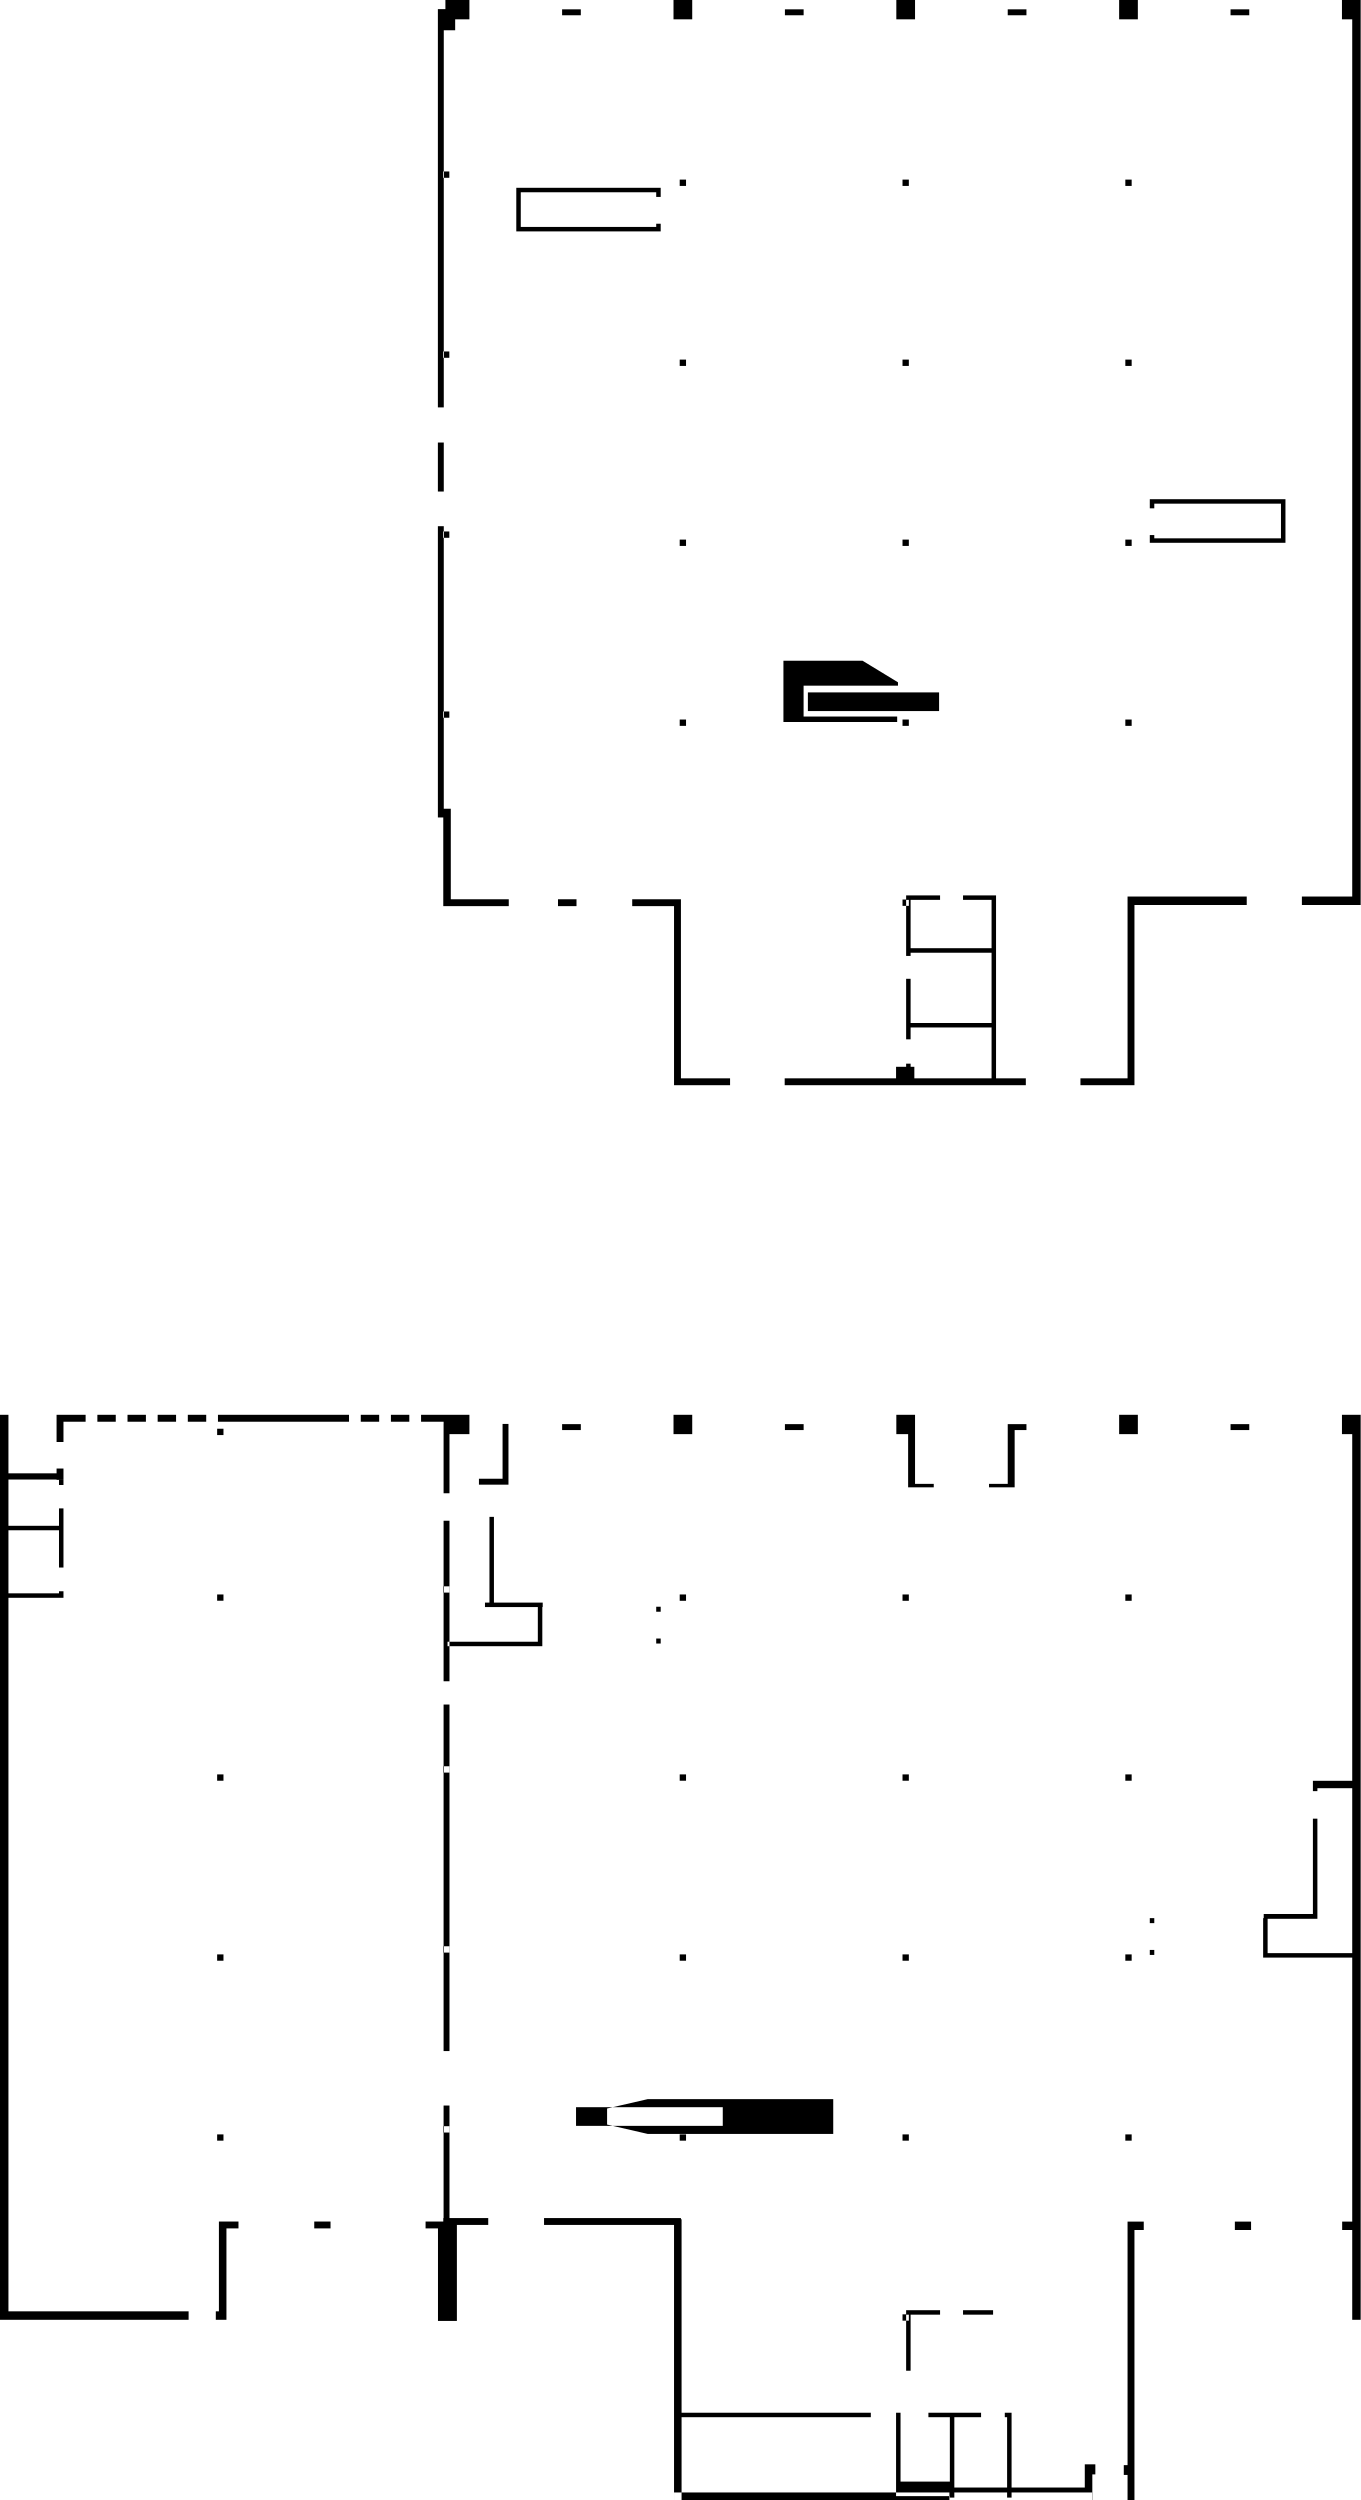
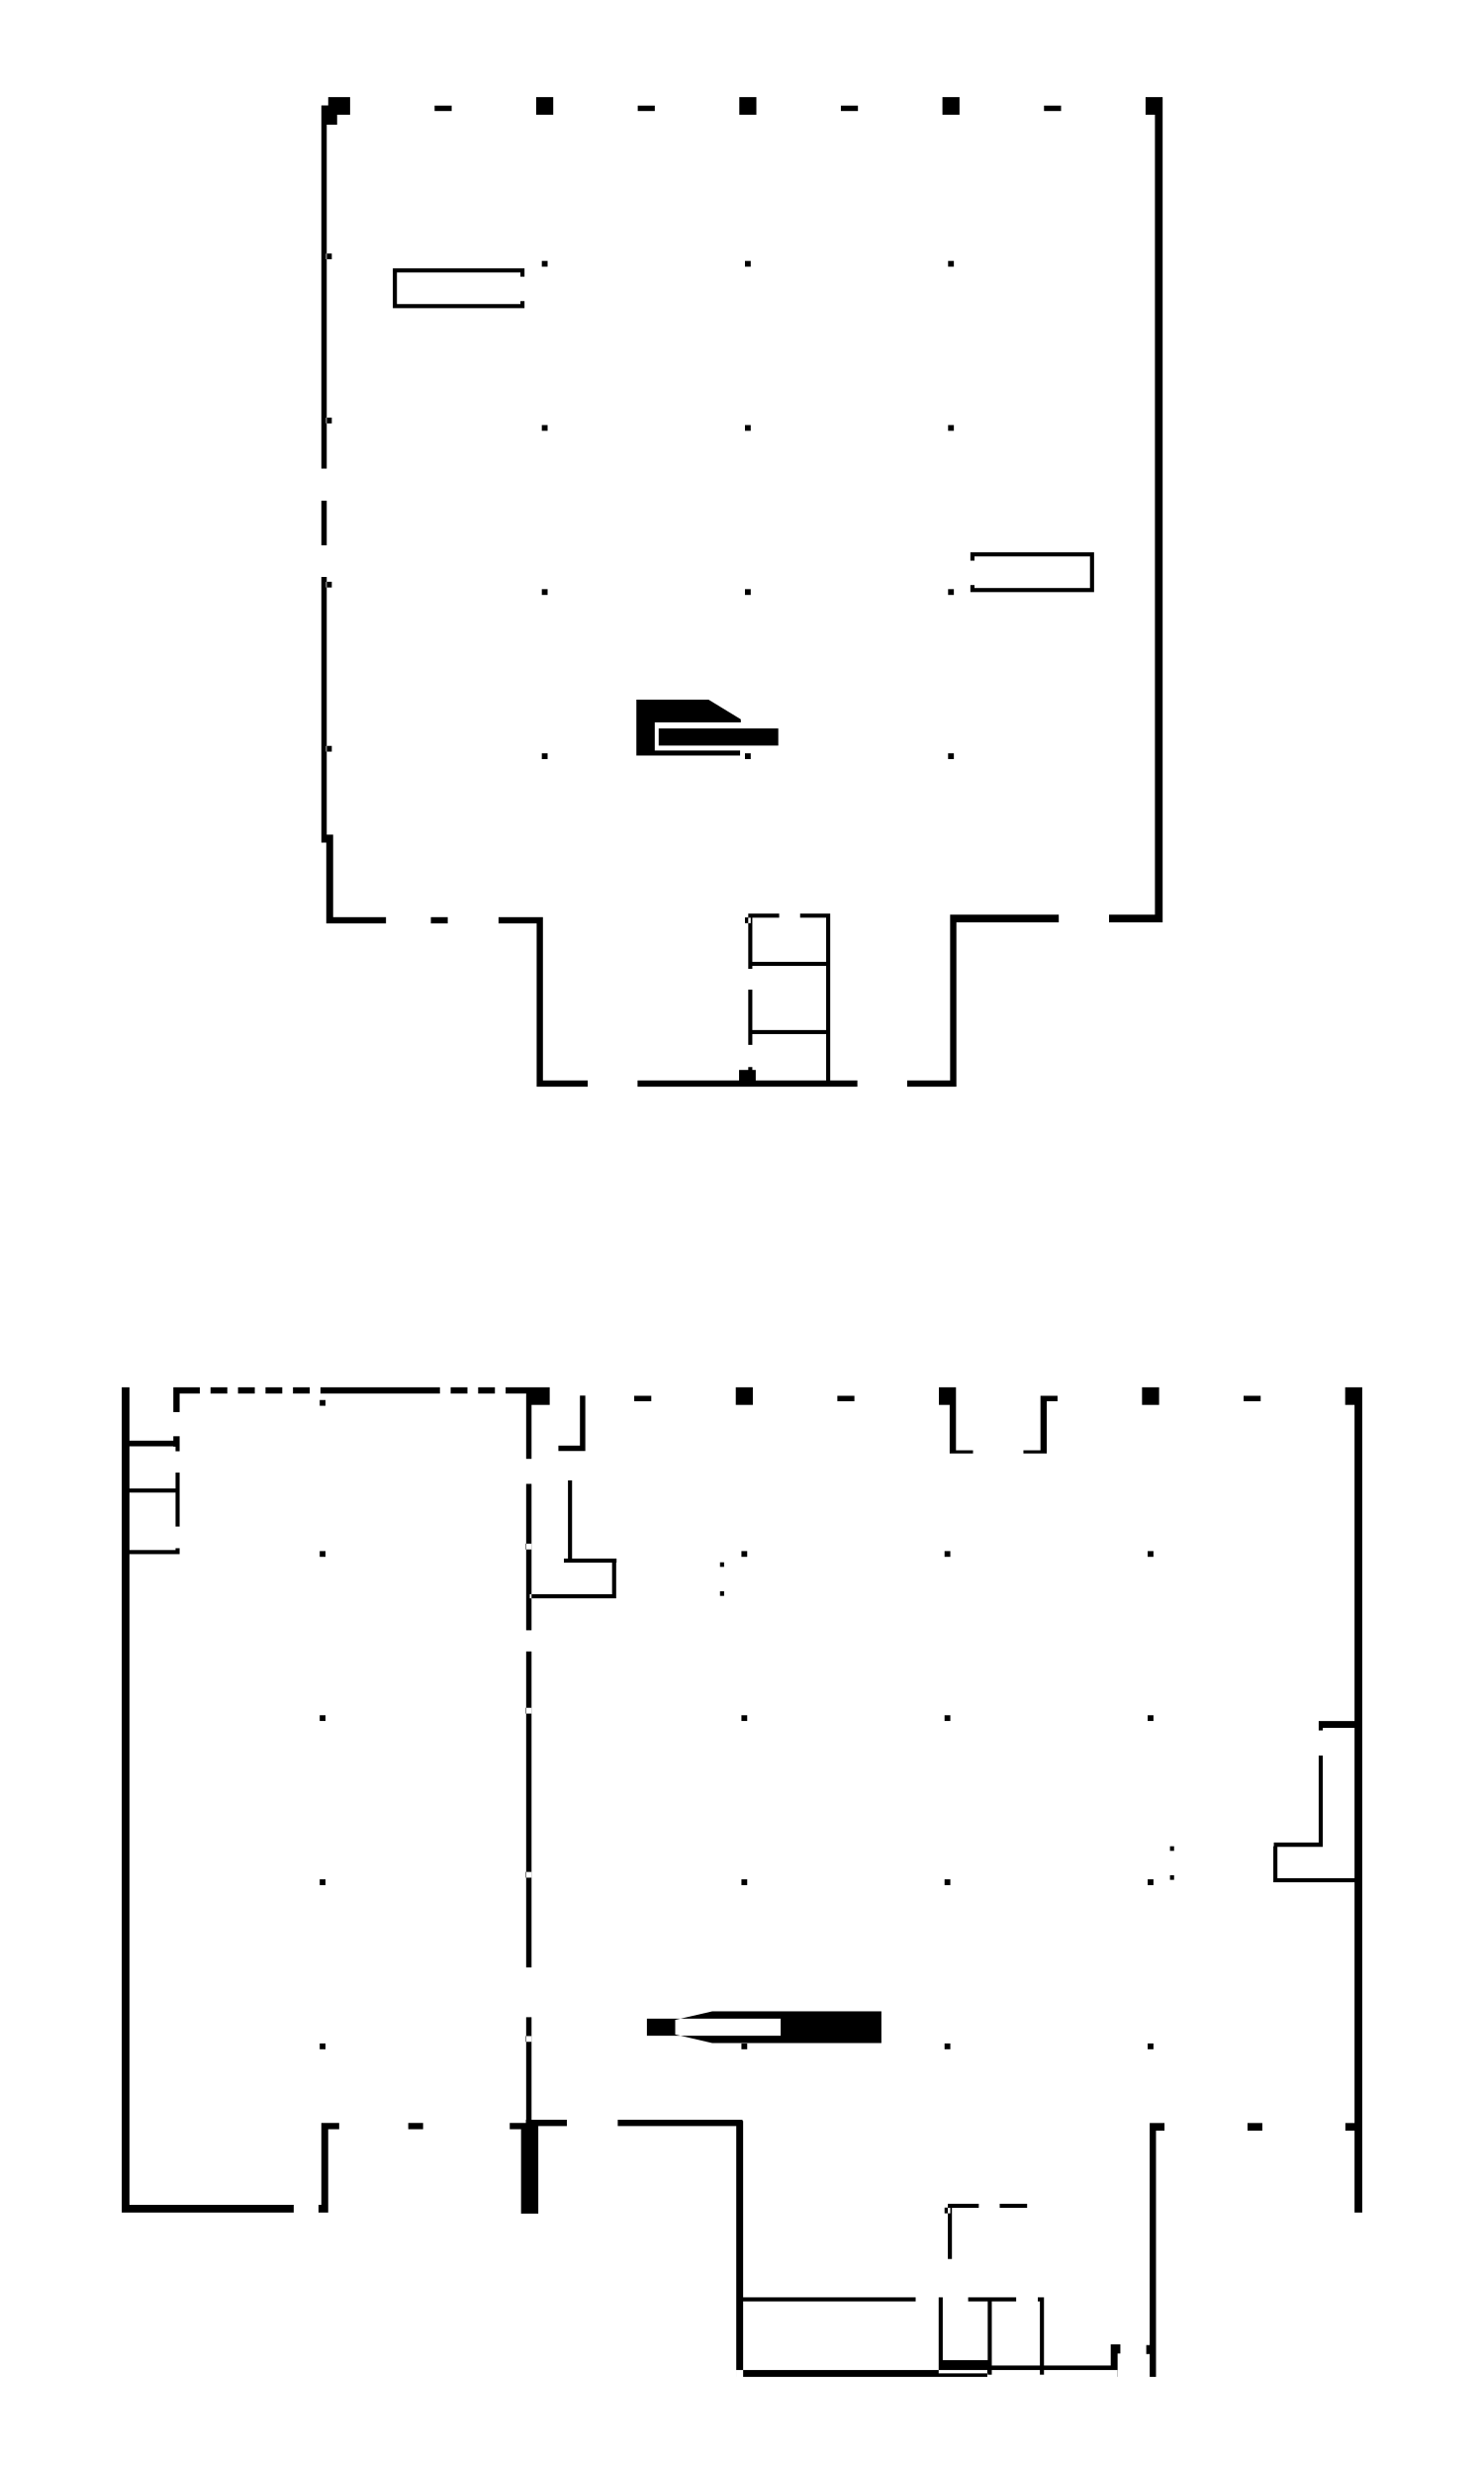
- <svg xmlns="http://www.w3.org/2000/svg" width="1253.843" height="2303.728" viewBox="0 0 1253.843 2303.728" id="svg4238" version="1.1">
+ <svg xmlns="http://www.w3.org/2000/svg" width="1500" height="2500" viewBox="0 0 1500 2500" id="svg4238" version="1.1">
  <defs id="defs4240" />
-   <g id="layer1" transform="translate(362.7153,404.6989)">
-     <path id="rect5390" style="display:inline;opacity:1;fill:#000000;fill-opacity:1;stroke:none" d="m 78.622,963.4 0,-5.436 21.776,0 0,5.436 z m 21.776,-55.972 5.436,0 0,55.972 -5.436,0 z m -7.95,164.66 0,-78.994 -4.135,0 0,78.994 z M 548.658,962.69 l 17.245,0 0,3.187 -17.245,0 z m -68.171,2e-5 17.245,0 0,3.186 -17.245,0 z m 88.958,855.93 0,4.124 -6.249,0 0,-4.124 z m 0,78.182 -4.124,0 0,-77.395 4.124,0 z m 67.461,-9.26 0,11.488 -124.751,0 0,-11.488 z m -95.573,-68.921 0,4.124 -48.529,0 0,-4.124 z m 95.573,47.519 9.73,0 0,9.299 -9.73,0 z m 35.933,0.788 4.124,0 0,9.01 -4.124,0 z m -977.067,-799.285 -4.124,0 0,-5.98 4.124,0 z m 0,-27.857 -4.124,0 0,-54.527 4.124,0 z m 0,-76.101 -4.124,0 0,-4.668 4.124,0 z m -1.608,37.603 0,4.124 -50.779,0 0,-4.124 z m -1.518,62.23 0,4.124 -49.26,0 0,-4.124 z m 3.127,-114.996 0,10.494 -6.357,0 0,-10.494 z m 141.605,-30.816 5.832,0 0,-5.832 -5.832,0 z m 0,650.229 5.832,0 0,-5.832 -5.832,0 z m 0,-165.847 5.832,0 0,-5.832 -5.832,0 z m 0,-165.847 5.832,0 0,-5.832 -5.832,0 z m 0,-165.847 5.832,0 0,-5.832 -5.832,0 z m 160.133,-171.363 16.953,0 0,6.357 -16.953,0 z m -27.781,0 16.953,0 0,6.357 -16.953,0 z m -159.377,0 16.953,0 0,6.357 -16.953,0 z m -27.781,0 16.953,0 0,6.357 -16.953,0 z m -27.781,0 16.953,0 0,6.357 -16.953,0 z m 270.499,0 32.946,0 0,6.357 -32.946,0 z m -187.157,0 120.768,0 0,6.357 -120.768,0 z m -111.123,0 16.953,0 0,6.357 -16.953,0 z m -31.239,0 0,25.074 -6.357,0 0,-25.074 z m -4.663,0 25.074,0 0,6.357 -25.074,0 z m -49.918,53.952 51.582,0 0,5.711 -51.582,0 z m 285.675,689.42 15.001,0 0,6.357 -15.001,0 z m -84.826,0 15.001,0 0,6.357 -15.001,0 z m 3.908,90.547 -9.799,0 0,-7.774 9.799,0 z m -34.861,0 -168.928,0 0,-7.774 168.928,0 z m -166.024,0 -7.777,0 0,-833.92 7.777,0 z m 193.95,-90.547 6.935,0 0,89.206 -6.935,0 z m 395.248,-112.794 -37.553,8.651 0,14.813 37.553,8.651 170.843,0 0,-8.651 0,-14.813 0,-8.651 -170.843,0 z M 46.041,907.429 l 5.436,0 0,63.924 -5.436,0 z m 0,628.118 5.436,0 0,116.772 -5.436,0 z m 92.57,103.668 126.148,0 0,6.357 -126.148,0 z m -109.158,3.187 18.182,0 0,6.357 -18.182,0 z m 760.676,0.064 0,7.777 -14.933,0 0,-7.777 z m 56.984,-399.33 0,-6.817 36.475,0 0,6.817 z m 0,2.651 0,-9.468 4.135,0 0,9.468 z m 0,117.645 0,-92.249 4.135,0 0,92.249 z m -281.21,-453.799 6.376,0 0,56.244 -6.376,0 z m -91.792,-10.603 6.376,0 0,66.847 -6.376,0 z m -318.849,8.622 17.245,0 0,5.436 -17.245,0 z m 205.321,0 17.245,0 0,5.436 -17.245,0 z m 205.321,0 17.245,0 0,5.436 -17.245,0 z m 205.321,0 17.245,0 0,5.436 -17.245,0 z m 102.66,-8.622 17.245,0 0,17.807 -17.245,0 z m -205.321,0 17.245,0 0,17.807 -17.245,0 z m -205.321,0 17.245,0 0,17.807 -17.245,0 z m -205.321,0 17.245,0 0,17.807 -17.245,0 z m 633.206,833.92 -7.777,0 0,-833.92 7.777,0 z m 0,-90.483 0,7.777 -17.053,0 0,-7.777 z m -199.879,0 0,7.777 -14.933,0 0,-7.777 z m -8.576,0.398 0,256.158 -6.357,0 0,-256.158 z m -424.285,249.219 0,6.947 103.176,0 7.496,0 275.01,0 0,-6.947 -275.01,0 -7.496,0 -103.176,0 z m 6.96,-251.743 0,258.682 -6.947,0 0,-258.682 z m -219.589,-1.125 41.425,0 0,6.356 -41.425,0 z m -4.884,5.061 17.432,0 0,89.768 -17.432,0 z m 5.166,-478.292 5.436,0 0,319.334 -5.436,0 z m 0,-169.334 5.436,0 0,147.898 -5.436,0 z m 0.032,-97.621 23.773,0 0,17.807 -23.773,0 z m -0.562,661.407 5.832,0 0,-5.832 -5.832,0 z m 0,-165.847 5.832,0 0,-5.832 -5.832,0 z m 0,-165.847 5.832,0 0,-5.832 -5.832,0 z m 0,-165.847 5.832,0 0,-5.832 -5.832,0 z m 471.182,833.907 -4.124,0 0,-77.395 4.124,0 z m -76.954,-78.182 0,4.124 -176.364,0 0,-4.124 z m 32.537,-90.386 0,-4.124 31.271,0 0,4.124 z m 52.432,0 0,-4.124 27.692,0 0,4.124 z m -61.709,153.865 51.838,0 0,13.378 -51.838,0 z m 0,-63.478 4.124,0 0,63.478 -4.124,0 z m 9.278,-92.787 4.124,0 0,54.068 -4.124,0 z m 164.629,140.306 6.947,0 0,32.891 -6.947,0 z m -468.814,-329.095 135.214,0 0,17.244 -135.214,0 z m 300.857,196.738 5.832,0 0,-5.832 -5.832,0 z m 205.321,-165.847 5.832,0 0,-5.832 -5.832,0 z m -205.321,0 5.832,0 0,-5.832 -5.832,0 z m -205.321,0 5.832,0 0,-5.832 -5.832,0 z m 410.641,-165.847 5.832,0 0,-5.832 -5.832,0 z m -205.321,0 5.832,0 0,-5.832 -5.832,0 z m -205.321,0 5.832,0 0,-5.832 -5.832,0 z m 410.641,-165.847 5.832,0 0,-5.832 -5.832,0 z m -205.321,0 5.832,0 0,-5.832 -5.832,0 z m -205.321,0 5.832,0 0,-5.832 -5.832,0 z m 410.641,-165.847 5.832,0 0,-5.832 -5.832,0 z m -205.321,0 5.832,0 0,-5.832 -5.832,0 z m -205.321,0 5.832,0 0,-5.832 -5.832,0 z m 433.185,326.361 0,-4.639 4.135,0 0,4.639 z m 0,-29.292 0,-4.639 4.135,0 0,4.639 z m 104.441,27.966 0,-32.605 4.135,0 0,32.605 z m 87.9,3.791 -87.9,0 0,-4.135 87.9,0 z m -37.906,-35.786 -49.463,0 0,-4.4 49.463,0 z m -605.132,-253.622 0,-4.639 -4.135,0 0,4.639 z m 0,-29.291 0,-4.639 -4.135,0 0,4.639 z m -109.091,27.966 0,-32.605 -4.135,0 0,32.605 z m -87.335,3.791 87.335,0 0,-4.135 -87.335,0 z m 34.5,-36.051 53.21,0 0,-4.135 -53.21,0 z" />
-     <path id="rect4762" style="display:inline;opacity:1;fill:#000000;fill-opacity:1;stroke:none" d="m 155.256,-396.077 17.245,0 0,5.436 -17.245,0 z m 205.322,0 17.245,0 0,5.436 -17.245,0 z m 205.322,0 17.245,0 0,5.436 -17.245,0 z m 205.322,0 17.245,0 0,5.436 -17.245,0 z m 102.661,-8.622 17.245,0 0,17.807 -17.245,0 z m -205.322,0 17.245,0 0,17.807 -17.245,0 z m -205.322,0 17.245,0 0,17.807 -17.245,0 z m -205.322,0 17.245,0 0,17.807 -17.245,0 z m 633.211,833.926 -7.777,0 0,-833.926 7.777,0 z m 0,-7.777 0,7.777 -54.165,0 0,-7.777 z m -104.988,0 0,7.777 -105.326,0 0,-7.777 z m -103.468,0 0,173.851 -6.357,0 0,-173.851 z m -49.765,167.495 49.765,0 0,6.357 -49.765,0 z m -272.541,0 222.212,0 0,6.357 -222.212,0 z m -101.969,0 51.639,0 0,6.357 -51.639,0 z m 6.357,-164.979 0,171.336 -6.357,0 0,-171.336 z m -44.891,0 44.891,0 0,6.357 -44.891,0 z m -68.391,0 17.057,0 0,6.357 -17.057,0 z m -105.718,0 60.356,0 0,6.357 -60.356,0 z m 0,-83.412 6.935,0 0,89.769 -6.935,0 z M 40.786,3.067 l 5.436,0 0,45.174 -5.436,0 z m 0,77.129 5.436,0 0,268.401 -5.436,0 z m 0,-476.495 5.436,0 0,367.012 -5.436,0 z m 0,0 15.933,0 0,19.494 -15.933,0 z m 6.935,-8.399 22.118,0 0,17.807 -22.118,0 z m -2.216,661.412 5.832,0 0,-5.832 -5.832,0 z m 0,-165.849 5.832,0 0,-5.832 -5.832,0 z m 0,-165.849 5.832,0 0,-5.832 -5.832,0 z m 0,-165.849 5.832,0 0,-5.832 -5.832,0 z m 507.822,778.839 0,4.124 -77.396,0 0,-4.124 z m 0,-68.922 0,4.124 -77.396,0 0,-4.124 z m -81.053,-44.574 0,-4.124 31.271,0 0,4.124 z m 52.432,0 0,-4.124 27.693,0 0,4.124 z m -61.71,153.866 16.848,0 0,13.378 -16.848,0 z m 9.278,-2.916 4.124,0 0,13.378 -4.124,0 z m 0,-78.2 4.124,0 0,55.791 -4.124,0 z m 0,-75.151 4.124,0 0,54.068 -4.124,0 z m 78.73,-1.723 4.124,0 0,170.573 -4.124,0 z m -191.799,-216.213 0,19.872 0,36.584 3.245,0 15.334,0 86.235,0 0,-5.054 -86.235,0 0,-28.429 86.981,0 0,-3.101 -32.622,-19.872 -54.36,0 -18.579,0 z m 22.539,29.145 120.9,0 0,17.245 -120.9,0 z m 87.202,196.74 5.832,0 0,-5.832 -5.832,0 z m 205.322,-165.849 5.832,0 0,-5.832 -5.832,0 z m -205.322,0 5.832,0 0,-5.832 -5.832,0 z m -205.322,0 5.832,0 0,-5.832 -5.832,0 z m 410.644,-165.849 5.832,0 0,-5.832 -5.832,0 z m -205.322,0 5.832,0 0,-5.832 -5.832,0 z m -205.322,0 5.832,0 0,-5.832 -5.832,0 z m 410.644,-165.849 5.832,0 0,-5.832 -5.832,0 z m -205.322,0 5.832,0 0,-5.832 -5.832,0 z m -205.322,0 5.832,0 0,-5.832 -5.832,0 z m 410.644,-165.849 5.832,0 0,-5.832 -5.832,0 z m -205.322,0 5.832,0 0,-5.832 -5.832,0 z m -205.322,0 5.832,0 0,-5.832 -5.832,0 z m 433.188,326.363 0,-4.639 4.135,0 0,4.639 z m 0,-29.292 0,-4.639 4.135,0 0,4.639 z m 120.877,27.966 0,-32.605 4.135,0 0,32.605 z m 4.135,3.791 -125.012,0 0,-4.135 125.012,0 z m 0,-36.051 -125.012,0 0,-4.135 125.012,0 z M 246.111,-193.917 l 0,-4.639 -4.135,0 0,4.639 z m 0,-29.292 0,-4.639 -4.135,0 0,4.639 z m -128.937,27.966 0,-32.605 -4.135,0 0,32.605 z m -4.135,3.791 133.072,0 0,-4.135 -133.072,0 z m 0,-36.051 133.072,0 0,-4.135 -133.072,0 z" />
+   <g id="layer1" transform="translate(362.7153,600.9709)">
+     <g id="g4135" transform="translate(0,-98.13594)">
+       <path d="m 201.701,963.4 0,-5.436 21.776,0 0,5.436 z m 21.776,-55.972 5.436,0 0,55.972 -5.436,0 z m -7.95,164.66 0,-78.994 -4.135,0 0,78.994 z m 456.209,-109.399 17.245,0 0,3.187 -17.245,0 z m -68.171,2e-5 17.245,0 0,3.186 -17.245,0 z m 88.958,855.93 0,4.124 -6.249,0 0,-4.124 z m 0,78.182 -4.124,0 0,-77.395 4.124,0 z m 67.461,-9.26 0,11.488 -124.751,0 0,-11.488 z m -95.573,-68.921 0,4.124 -48.529,0 0,-4.124 z m 95.573,47.519 9.73,0 0,9.299 -9.73,0 z m 35.933,0.788 4.124,0 0,9.01 -4.124,0 z m -977.067,-799.285 -4.124,0 0,-5.98 4.124,0 z m 0,-27.857 -4.124,0 0,-54.527 4.124,0 z m 0,-76.101 -4.124,0 0,-4.668 4.124,0 z m -1.608,37.603 0,4.124 -50.779,0 0,-4.124 z m -1.518,62.23 0,4.124 -49.26,0 0,-4.124 z m 3.127,-114.996 0,10.494 -6.357,0 0,-10.494 z m 141.605,-30.816 5.832,0 0,-5.832 -5.832,0 z m 0,650.229 5.832,0 0,-5.832 -5.832,0 z m 0,-165.847 5.832,0 0,-5.832 -5.832,0 z m 0,-165.847 5.832,0 0,-5.832 -5.832,0 z m 0,-165.847 5.832,0 0,-5.832 -5.832,0 z m 160.133,-171.363 16.953,0 0,6.357 -16.953,0 z m -27.781,0 16.953,0 0,6.357 -16.953,0 z m -159.377,0 16.953,0 0,6.357 -16.953,0 z m -27.781,0 16.953,0 0,6.357 -16.953,0 z m -27.781,0 16.953,0 0,6.357 -16.953,0 z m 270.499,0 32.946,0 0,6.357 -32.946,0 z m -187.157,0 120.768,0 0,6.357 -120.768,0 z m -111.123,0 16.953,0 0,6.357 -16.953,0 z m -31.239,0 0,25.074 -6.357,0 0,-25.074 z m -4.663,0 25.074,0 0,6.357 -25.074,0 z m -49.918,53.952 51.582,0 0,5.711 -51.582,0 z m 285.675,689.42 15.001,0 0,6.357 -15.001,0 z m -84.826,0 15.001,0 0,6.357 -15.001,0 z m 3.908,90.547 -9.799,0 0,-7.774 9.799,0 z m -34.861,0 -168.928,0 0,-7.774 168.928,0 z m -166.024,0 -7.777,0 0,-833.92 7.777,0 z m 193.95,-90.547 6.935,0 0,89.206 -6.935,0 z m 395.248,-112.794 -37.553,8.651 0,14.813 37.553,8.651 170.843,0 0,-8.651 0,-14.813 0,-8.651 -170.843,0 z m -188.219,-622.179 5.436,0 0,63.924 -5.436,0 z m 0,628.118 5.436,0 0,116.772 -5.436,0 z m 92.57,103.668 126.148,0 0,6.357 -126.148,0 z m -109.158,3.187 18.182,0 0,6.357 -18.182,0 z m 760.676,0.064 0,7.777 -14.933,0 0,-7.777 z m 56.984,-399.33 0,-6.817 36.475,0 0,6.817 z m 0,2.651 0,-9.468 4.135,0 0,9.468 z m 0,117.645 0,-92.249 4.135,0 0,92.249 z m -281.21,-453.799 6.376,0 0,56.244 -6.376,0 z m -91.792,-10.603 6.376,0 0,66.847 -6.376,0 z m -318.849,8.622 17.245,0 0,5.436 -17.245,0 z m 205.321,0 17.245,0 0,5.436 -17.245,0 z m 205.321,0 17.245,0 0,5.436 -17.245,0 z m 205.321,0 17.245,0 0,5.436 -17.245,0 z m 102.66,-8.622 17.245,0 0,17.807 -17.245,0 z m -205.321,0 17.245,0 0,17.807 -17.245,0 z m -205.321,0 17.245,0 0,17.807 -17.245,0 z m -205.321,0 17.245,0 0,17.807 -17.245,0 z m 633.206,833.92 -7.777,0 0,-833.92 7.777,0 z m 0,-90.483 0,7.777 -17.053,0 0,-7.777 z m -199.879,0 0,7.777 -14.933,0 0,-7.777 z m -8.576,0.398 0,256.158 -6.357,0 0,-256.158 z m -424.285,249.219 0,6.947 103.176,0 7.496,0 275.01,0 0,-6.947 -275.01,0 -7.496,0 -103.176,0 z m 6.96,-251.743 0,258.682 -6.947,0 0,-258.682 z m -219.589,-1.125 41.425,0 0,6.356 -41.425,0 z m -4.884,5.061 17.432,0 0,89.768 -17.432,0 z m 5.166,-478.292 5.436,0 0,319.334 -5.436,0 z m 0,-169.334 5.436,0 0,147.898 -5.436,0 z m 0.032,-97.621 23.773,0 0,17.807 -23.773,0 z m -0.562,661.407 5.832,0 0,-5.832 -5.832,0 z m 0,-165.847 5.832,0 0,-5.832 -5.832,0 z m 0,-165.847 5.832,0 0,-5.832 -5.832,0 z m 0,-165.847 5.832,0 0,-5.832 -5.832,0 z m 471.182,833.907 -4.124,0 0,-77.395 4.124,0 z m -76.954,-78.182 0,4.124 -176.364,0 0,-4.124 z m 32.537,-90.386 0,-4.124 31.271,0 0,4.124 z m 52.432,0 0,-4.124 27.692,0 0,4.124 z m -61.709,153.865 51.838,0 0,13.378 -51.838,0 z m 0,-63.478 4.124,0 0,63.478 -4.124,0 z m 9.278,-92.787 4.124,0 0,54.068 -4.124,0 z m 164.629,140.306 6.947,0 0,32.891 -6.947,0 z m -468.814,-329.095 135.214,0 0,17.244 -135.214,0 z m 300.857,196.738 5.832,0 0,-5.832 -5.832,0 z m 205.321,-165.847 5.832,0 0,-5.832 -5.832,0 z m -205.321,0 5.832,0 0,-5.832 -5.832,0 z m -205.321,0 5.832,0 0,-5.832 -5.832,0 z m 410.641,-165.847 5.832,0 0,-5.832 -5.832,0 z m -205.321,0 5.832,0 0,-5.832 -5.832,0 z m -205.321,0 5.832,0 0,-5.832 -5.832,0 z m 410.641,-165.847 5.832,0 0,-5.832 -5.832,0 z m -205.321,0 5.832,0 0,-5.832 -5.832,0 z m -205.321,0 5.832,0 0,-5.832 -5.832,0 z m 410.641,-165.847 5.832,0 0,-5.832 -5.832,0 z m -205.321,0 5.832,0 0,-5.832 -5.832,0 z m -205.321,0 5.832,0 0,-5.832 -5.832,0 z m 433.185,326.361 0,-4.639 4.135,0 0,4.639 z m 0,-29.292 0,-4.639 4.135,0 0,4.639 z m 104.441,27.966 0,-32.605 4.135,0 0,32.605 z m 87.9,3.791 -87.9,0 0,-4.135 87.9,0 z m -37.906,-35.786 -49.463,0 0,-4.4 49.463,0 z m -605.132,-253.622 0,-4.639 -4.135,0 0,4.639 z m 0,-29.291 0,-4.639 -4.135,0 0,4.639 z m -109.091,27.966 0,-32.605 -4.135,0 0,32.605 z m -87.335,3.791 87.335,0 0,-4.135 -87.335,0 z m 34.5,-36.051 53.21,0 0,-4.135 -53.21,0 z" style="display:inline;opacity:1;fill:#000000;fill-opacity:1;stroke:none" id="rect5390" />
+       <path d="m 76.583,-396.077 17.245,0 0,5.436 -17.245,0 z m 205.322,0 17.245,0 0,5.436 -17.245,0 z m 205.322,0 17.245,0 0,5.436 -17.245,0 z m 205.322,0 17.245,0 0,5.436 -17.245,0 z m 102.661,-8.622 17.245,0 0,17.807 -17.245,0 z m -205.322,0 17.245,0 0,17.807 -17.245,0 z m -205.322,0 17.245,0 0,17.807 -17.245,0 z m -205.322,0 17.245,0 0,17.807 -17.245,0 z m 633.211,833.926 -7.777,0 0,-833.926 7.777,0 z m 0,-7.777 0,7.777 -54.165,0 0,-7.777 z m -104.988,0 0,7.777 -105.326,0 0,-7.777 z m -103.468,0 0,173.851 -6.357,0 0,-173.851 z m -49.765,167.495 49.765,0 0,6.357 -49.765,0 z m -272.541,0 222.212,0 0,6.357 -222.212,0 z m -101.969,0 51.639,0 0,6.357 -51.639,0 z m 6.357,-164.979 0,171.336 -6.357,0 0,-171.336 z m -44.891,0 44.891,0 0,6.357 -44.891,0 z m -68.392,0 17.057,0 0,6.357 -17.057,0 z m -105.718,0 60.356,0 0,6.357 -60.356,0 z m 0,-83.412 6.935,0 0,89.769 -6.935,0 z m -4.967,-337.487 5.436,0 0,45.174 -5.436,0 z m 0,77.129 5.436,0 0,268.401 -5.436,0 z m 0,-476.495 5.436,0 0,367.012 -5.436,0 z m 0,0 15.933,0 0,19.494 -15.933,0 z m 6.935,-8.399 22.118,0 0,17.807 -22.118,0 z m -2.216,661.412 5.832,0 0,-5.832 -5.832,0 z m 0,-165.849 5.832,0 0,-5.832 -5.832,0 z m 0,-165.849 5.832,0 0,-5.832 -5.832,0 z m 0,-165.849 5.832,0 0,-5.832 -5.832,0 z m 507.822,778.839 0,4.124 -77.396,0 0,-4.124 z m 0,-68.922 0,4.124 -77.396,0 0,-4.124 z m -81.053,-44.574 0,-4.124 31.271,0 0,4.124 z m 52.432,0 0,-4.124 27.693,0 0,4.124 z m -61.71,153.866 16.848,0 0,13.378 -16.848,0 z m 9.278,-2.916 4.124,0 0,13.378 -4.124,0 z m 0,-78.2 4.124,0 0,55.791 -4.124,0 z m 0,-75.151 4.124,0 0,54.068 -4.124,0 z m 78.73,-1.723 4.124,0 0,170.573 -4.124,0 z m -191.799,-216.213 0,19.872 0,36.584 3.245,0 15.334,0 86.235,0 0,-5.054 -86.235,0 0,-28.429 86.981,0 0,-3.101 -32.622,-19.872 -54.36,0 -18.579,0 z m 22.539,29.145 120.9,0 0,17.245 -120.9,0 z m 87.202,196.74 5.832,0 0,-5.832 -5.832,0 z m 205.322,-165.849 5.832,0 0,-5.832 -5.832,0 z m -205.322,0 5.832,0 0,-5.832 -5.832,0 z m -205.322,0 5.832,0 0,-5.832 -5.832,0 z m 410.644,-165.849 5.832,0 0,-5.832 -5.832,0 z m -205.322,0 5.832,0 0,-5.832 -5.832,0 z m -205.322,0 5.832,0 0,-5.832 -5.832,0 z m 410.644,-165.849 5.832,0 0,-5.832 -5.832,0 z m -205.322,0 5.832,0 0,-5.832 -5.832,0 z m -205.322,0 5.832,0 0,-5.832 -5.832,0 z m 410.644,-165.849 5.832,0 0,-5.832 -5.832,0 z m -205.322,0 5.832,0 0,-5.832 -5.832,0 z m -205.322,0 5.832,0 0,-5.832 -5.832,0 z m 433.188,326.363 0,-4.639 4.135,0 0,4.639 z m 0,-29.292 0,-4.639 4.135,0 0,4.639 z m 120.877,27.966 0,-32.605 4.135,0 0,32.605 z m 4.135,3.791 -125.012,0 0,-4.135 125.012,0 z m 0,-36.051 -125.012,0 0,-4.135 125.012,0 z M 167.439,-193.917 l 0,-4.639 -4.135,0 0,4.639 z m 0,-29.292 0,-4.639 -4.135,0 0,4.639 z m -128.937,27.966 0,-32.605 -4.135,0 0,32.605 z m -4.135,3.791 133.072,0 0,-4.135 -133.072,0 z m 0,-36.051 133.072,0 0,-4.135 -133.072,0 z" style="display:inline;opacity:1;fill:#000000;fill-opacity:1;stroke:none" id="rect4762" />
+     </g>
  </g>
</svg>
